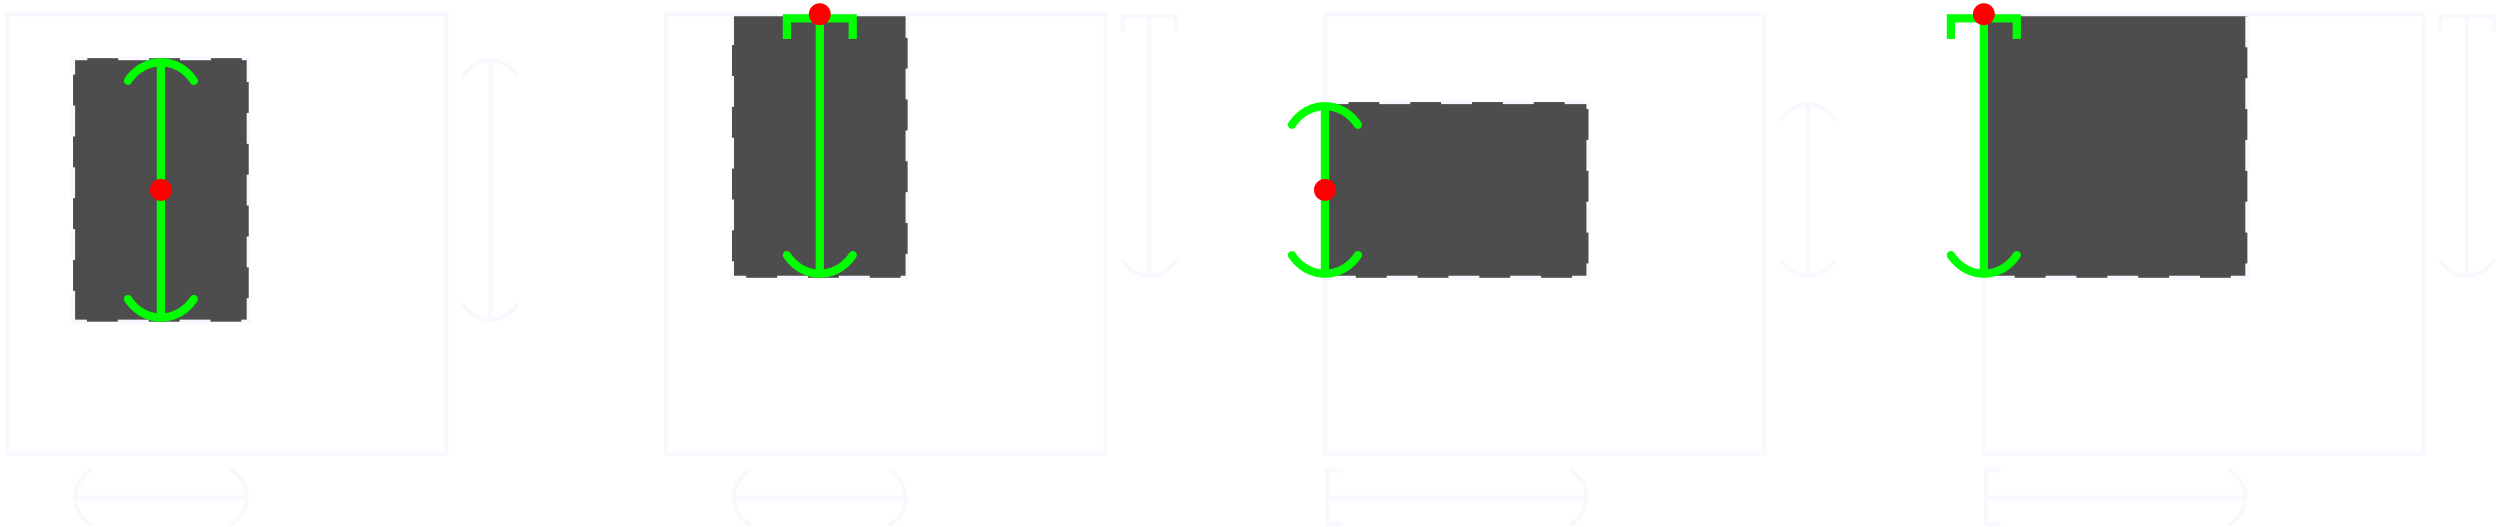
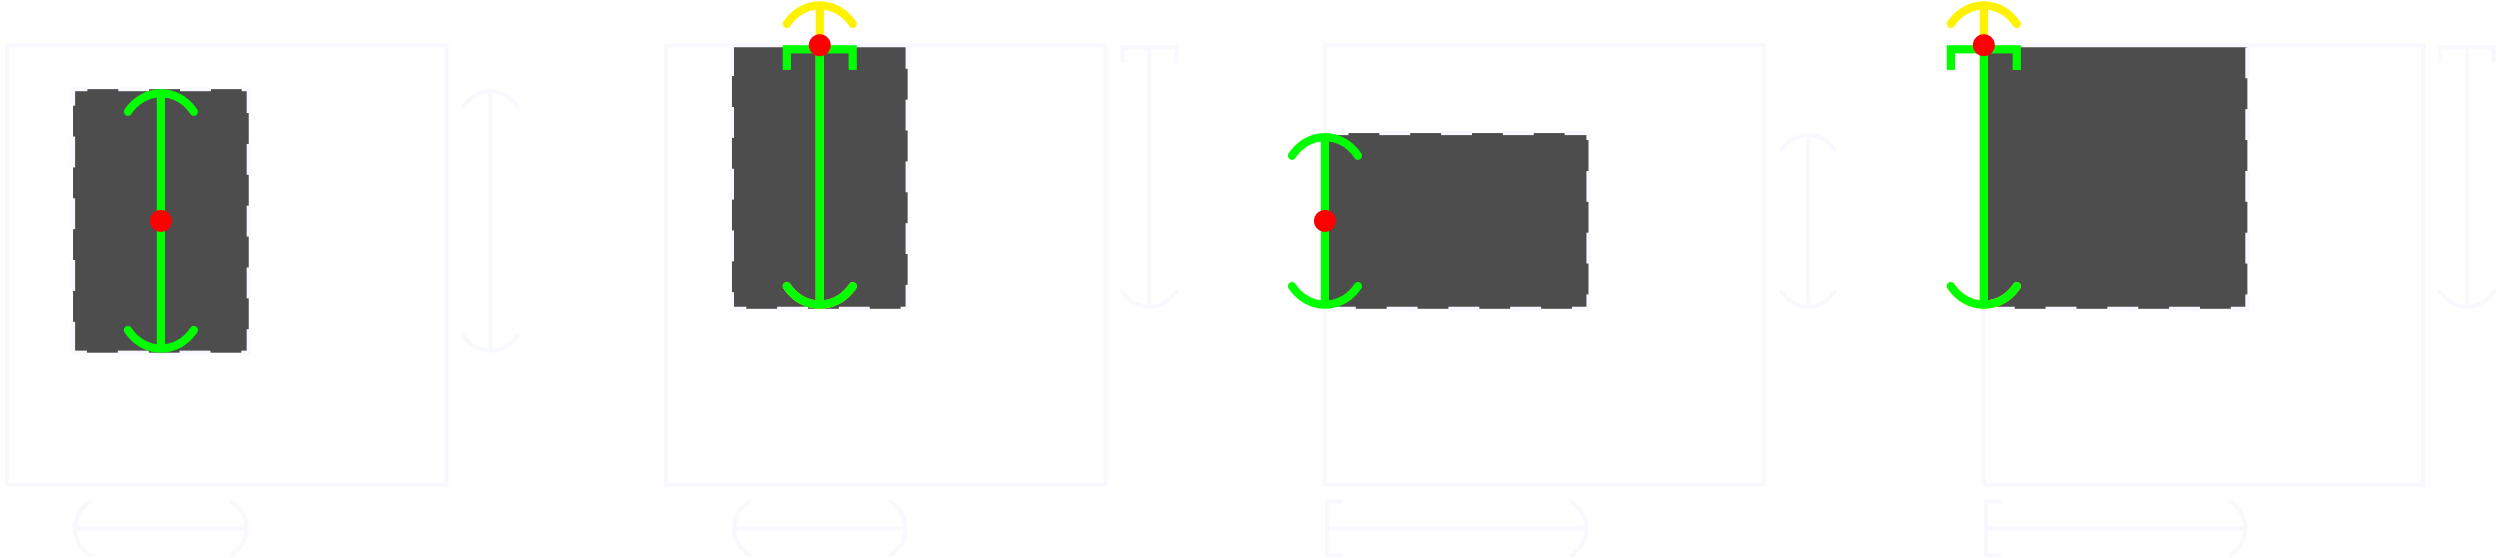
- <svg xmlns="http://www.w3.org/2000/svg" width="242pt" height="51pt" viewBox="0 0 242 51" version="1.1">
+ <svg xmlns="http://www.w3.org/2000/svg" width="242pt" height="54pt" viewBox="0 0 242 54" version="1.1">
  <g id="surface1">
-     <path style=" stroke:none;fill-rule:nonzero;fill:rgb(30.196%,30.196%,30.196%);fill-opacity:1;" d="M 7.07 31.141 L 7.07 5.629 L 24.078 5.629 L 24.078 31.141 Z M 7.07 31.141 " />
-     <path style="fill:none;stroke-width:0.399;stroke-linecap:butt;stroke-linejoin:miter;stroke:rgb(97.255%,97.255%,100%);stroke-opacity:1;stroke-miterlimit:10;" d="M 21.258 -0.001 L 21.258 42.522 L 63.782 42.522 L 63.782 -0.001 Z M 21.258 -0.001 " transform="matrix(1,0,0,-1,-20.567,43.897)" />
-     <path style="fill:none;stroke-width:0.399;stroke-linecap:butt;stroke-linejoin:miter;stroke:rgb(97.255%,97.255%,100%);stroke-opacity:1;stroke-miterlimit:10;" d="M 28.001 -4.251 L 44.286 -4.251 " transform="matrix(1,0,0,-1,-20.567,43.897)" />
-     <path style="fill:none;stroke-width:0.399;stroke-linecap:round;stroke-linejoin:miter;stroke:rgb(97.255%,97.255%,100%);stroke-opacity:1;stroke-miterlimit:10;" d="M -1.295 -2.591 C 0.647 -1.294 0.647 1.296 -1.295 2.589 " transform="matrix(-1,0,0,1,7.43198,48.14926)" />
-     <path style="fill:none;stroke-width:0.399;stroke-linecap:round;stroke-linejoin:miter;stroke:rgb(97.255%,97.255%,100%);stroke-opacity:1;stroke-miterlimit:10;" d="M -1.296 -2.589 C 0.649 -1.296 0.649 1.294 -1.296 2.591 " transform="matrix(1,0,0,-1,23.71819,48.14926)" />
-     <path style="fill:none;stroke-width:0.399;stroke-linecap:butt;stroke-linejoin:miter;stroke:rgb(97.255%,97.255%,100%);stroke-opacity:1;stroke-miterlimit:10;" d="M 68.032 13.116 L 68.032 37.909 " transform="matrix(1,0,0,-1,-20.567,43.897)" />
-     <path style="fill:none;stroke-width:0.399;stroke-linecap:round;stroke-linejoin:miter;stroke:rgb(97.255%,97.255%,100%);stroke-opacity:1;stroke-miterlimit:10;" d="M -1.295 -2.591 C 0.646 -1.294 0.646 1.296 -1.295 2.589 " transform="matrix(0,1,1,0,47.46558,30.77969)" />
-     <path style="fill:none;stroke-width:0.399;stroke-linecap:round;stroke-linejoin:miter;stroke:rgb(97.255%,97.255%,100%);stroke-opacity:1;stroke-miterlimit:10;" d="M -1.295 -2.589 C 0.646 -1.296 0.646 1.294 -1.295 2.591 " transform="matrix(0,-1,-1,0,47.46558,5.99023)" />
-     <path style="fill:none;stroke-width:0.399;stroke-linecap:butt;stroke-linejoin:miter;stroke:rgb(97.255%,97.255%,100%);stroke-opacity:1;stroke-dasharray:2.989,2.989;stroke-miterlimit:10;" d="M 27.637 12.756 L 27.637 38.268 L 44.645 38.268 L 44.645 12.756 Z M 27.637 12.756 " transform="matrix(1,0,0,-1,-20.567,43.897)" />
-     <path style="fill:none;stroke-width:0.797;stroke-linecap:butt;stroke-linejoin:miter;stroke:rgb(0%,100%,0%);stroke-opacity:1;stroke-miterlimit:10;" d="M 36.141 13.354 L 36.141 37.67 " transform="matrix(1,0,0,-1,-20.567,43.897)" />
-     <path style="fill:none;stroke-width:0.797;stroke-linecap:round;stroke-linejoin:miter;stroke:rgb(0%,100%,0%);stroke-opacity:1;stroke-miterlimit:10;" d="M -1.594 -3.189 C 0.797 -1.595 0.797 1.593 -1.594 3.186 " transform="matrix(0,1,1,0,15.57541,30.54307)" />
-     <path style="fill:none;stroke-width:0.797;stroke-linecap:round;stroke-linejoin:miter;stroke:rgb(0%,100%,0%);stroke-opacity:1;stroke-miterlimit:10;" d="M -1.593 -3.186 C 0.797 -1.593 0.797 1.595 -1.593 3.189 " transform="matrix(0,-1,-1,0,15.57541,6.22685)" />
-     <path style=" stroke:none;fill-rule:nonzero;fill:rgb(100%,0%,0%);fill-opacity:1;" d="M 16.637 18.383 C 16.637 17.797 16.164 17.32 15.574 17.32 C 14.988 17.32 14.512 17.797 14.512 18.383 C 14.512 18.973 14.988 19.449 15.574 19.449 C 16.164 19.449 16.637 18.973 16.637 18.383 Z M 16.637 18.383 " />
-     <path style=" stroke:none;fill-rule:nonzero;fill:rgb(30.196%,30.196%,30.196%);fill-opacity:1;" d="M 70.852 1.375 L 70.852 26.891 L 87.859 26.891 L 87.859 1.375 Z M 70.852 1.375 " />
-     <path style="fill:none;stroke-width:0.399;stroke-linecap:butt;stroke-linejoin:miter;stroke:rgb(97.255%,97.255%,100%);stroke-opacity:1;stroke-miterlimit:10;" d="M 85.04 -0.001 L 85.04 42.522 L 127.559 42.522 L 127.559 -0.001 Z M 85.04 -0.001 " transform="matrix(1,0,0,-1,-20.567,43.897)" />
-     <path style="fill:none;stroke-width:0.399;stroke-linecap:butt;stroke-linejoin:miter;stroke:rgb(97.255%,97.255%,100%);stroke-opacity:1;stroke-miterlimit:10;" d="M 91.778 -4.251 L 108.067 -4.251 " transform="matrix(1,0,0,-1,-20.567,43.897)" />
-     <path style="fill:none;stroke-width:0.399;stroke-linecap:round;stroke-linejoin:miter;stroke:rgb(97.255%,97.255%,100%);stroke-opacity:1;stroke-miterlimit:10;" d="M -1.295 -2.591 C 0.646 -1.294 0.646 1.296 -1.295 2.589 " transform="matrix(-1,0,0,1,71.21234,48.14926)" />
-     <path style="fill:none;stroke-width:0.399;stroke-linecap:round;stroke-linejoin:miter;stroke:rgb(97.255%,97.255%,100%);stroke-opacity:1;stroke-miterlimit:10;" d="M -1.295 -2.589 C 0.646 -1.296 0.646 1.294 -1.295 2.591 " transform="matrix(1,0,0,-1,87.49854,48.14926)" />
-     <path style="fill:none;stroke-width:0.399;stroke-linecap:butt;stroke-linejoin:miter;stroke:rgb(97.255%,97.255%,100%);stroke-opacity:1;stroke-miterlimit:10;" d="M 131.813 17.37 L 131.813 42.323 " transform="matrix(1,0,0,-1,-20.567,43.897)" />
-     <path style="fill:none;stroke-width:0.399;stroke-linecap:round;stroke-linejoin:miter;stroke:rgb(97.255%,97.255%,100%);stroke-opacity:1;stroke-miterlimit:10;" d="M -1.294 -2.59 C 0.648 -1.297 0.648 1.297 -1.294 2.59 " transform="matrix(0,1,1,0,111.2459,26.52804)" />
-     <path style="fill:none;stroke-width:0.399;stroke-linecap:butt;stroke-linejoin:miter;stroke:rgb(97.255%,97.255%,100%);stroke-opacity:1;stroke-miterlimit:10;" d="M -1.494 -2.59 L 0.002 -2.59 L 0.002 2.59 L -1.494 2.59 " transform="matrix(0,-1,-1,0,111.2459,1.57605)" />
-     <path style="fill:none;stroke-width:0.399;stroke-linecap:butt;stroke-linejoin:miter;stroke:rgb(97.255%,97.255%,100%);stroke-opacity:1;stroke-dasharray:2.989,2.989;stroke-miterlimit:10;" d="M 91.419 42.522 L 91.419 17.006 L 108.426 17.006 L 108.426 42.522 " transform="matrix(1,0,0,-1,-20.567,43.897)" />
-     <path style="fill:none;stroke-width:0.797;stroke-linecap:butt;stroke-linejoin:miter;stroke:rgb(0%,100%,0%);stroke-opacity:1;stroke-miterlimit:10;" d="M 99.922 17.604 L 99.922 42.124 " transform="matrix(1,0,0,-1,-20.567,43.897)" />
-     <path style="fill:none;stroke-width:0.797;stroke-linecap:round;stroke-linejoin:miter;stroke:rgb(0%,100%,0%);stroke-opacity:1;stroke-miterlimit:10;" d="M -1.592 -3.188 C 0.798 -1.594 0.798 1.593 -1.592 3.187 " transform="matrix(0,1,1,0,79.35576,26.29142)" />
-     <path style="fill:none;stroke-width:0.797;stroke-linecap:butt;stroke-linejoin:miter;stroke:rgb(0%,100%,0%);stroke-opacity:1;stroke-miterlimit:10;" d="M -1.994 -3.187 L 0.002 -3.187 L 0.002 3.188 L -1.994 3.188 " transform="matrix(0,-1,-1,0,79.35576,1.77531)" />
-     <path style=" stroke:none;fill-rule:nonzero;fill:rgb(100%,0%,0%);fill-opacity:1;" d="M 80.418 1.375 C 80.418 0.789 79.941 0.312 79.355 0.312 C 78.77 0.312 78.293 0.789 78.293 1.375 C 78.293 1.965 78.77 2.441 79.355 2.441 C 79.941 2.441 80.418 1.965 80.418 1.375 Z M 80.418 1.375 " />
-     <path style=" stroke:none;fill-rule:nonzero;fill:rgb(30.196%,30.196%,30.196%);fill-opacity:1;" d="M 128.254 26.891 L 153.766 26.891 L 153.766 9.879 L 128.254 9.879 Z M 128.254 26.891 " />
-     <path style="fill:none;stroke-width:0.399;stroke-linecap:butt;stroke-linejoin:miter;stroke:rgb(97.255%,97.255%,100%);stroke-opacity:1;stroke-miterlimit:10;" d="M 148.821 -0.001 L 148.821 42.522 L 191.34 42.522 L 191.34 -0.001 Z M 148.821 -0.001 " transform="matrix(1,0,0,-1,-20.567,43.897)" />
-     <path style="fill:none;stroke-width:0.399;stroke-linecap:butt;stroke-linejoin:miter;stroke:rgb(97.255%,97.255%,100%);stroke-opacity:1;stroke-miterlimit:10;" d="M 149.02 -4.251 L 173.973 -4.251 " transform="matrix(1,0,0,-1,-20.567,43.897)" />
-     <path style="fill:none;stroke-width:0.399;stroke-linecap:butt;stroke-linejoin:miter;stroke:rgb(97.255%,97.255%,100%);stroke-opacity:1;stroke-miterlimit:10;" d="M -1.496 -2.591 L -0 -2.591 L -0 2.589 L -1.496 2.589 " transform="matrix(-1,0,0,1,128.453,48.14926)" />
-     <path style="fill:none;stroke-width:0.399;stroke-linecap:round;stroke-linejoin:miter;stroke:rgb(97.255%,97.255%,100%);stroke-opacity:1;stroke-miterlimit:10;" d="M -1.296 -2.589 C 0.646 -1.296 0.646 1.294 -1.296 2.591 " transform="matrix(1,0,0,-1,153.405,48.14926)" />
-     <path style="fill:none;stroke-width:0.399;stroke-linecap:butt;stroke-linejoin:miter;stroke:rgb(97.255%,97.255%,100%);stroke-opacity:1;stroke-miterlimit:10;" d="M 195.594 17.37 L 195.594 33.655 " transform="matrix(1,0,0,-1,-20.567,43.897)" />
-     <path style="fill:none;stroke-width:0.399;stroke-linecap:round;stroke-linejoin:miter;stroke:rgb(97.255%,97.255%,100%);stroke-opacity:1;stroke-miterlimit:10;" d="M -1.294 -2.589 C 0.648 -1.296 0.648 1.294 -1.294 2.591 " transform="matrix(0,1,1,0,175.0263,26.52804)" />
-     <path style="fill:none;stroke-width:0.399;stroke-linecap:round;stroke-linejoin:miter;stroke:rgb(97.255%,97.255%,100%);stroke-opacity:1;stroke-miterlimit:10;" d="M -1.293 -2.591 C 0.648 -1.294 0.648 1.296 -1.293 2.589 " transform="matrix(0,-1,-1,0,175.0263,10.24186)" />
-     <path style="fill:none;stroke-width:0.399;stroke-linecap:butt;stroke-linejoin:miter;stroke:rgb(97.255%,97.255%,100%);stroke-opacity:1;stroke-dasharray:2.989,2.989;stroke-miterlimit:10;" d="M 148.821 17.006 L 174.333 17.006 L 174.333 34.018 L 148.821 34.018 " transform="matrix(1,0,0,-1,-20.567,43.897)" />
-     <path style="fill:none;stroke-width:0.797;stroke-linecap:butt;stroke-linejoin:miter;stroke:rgb(0%,100%,0%);stroke-opacity:1;stroke-miterlimit:10;" d="M 148.821 17.604 L 148.821 33.42 " transform="matrix(1,0,0,-1,-20.567,43.897)" />
-     <path style="fill:none;stroke-width:0.797;stroke-linecap:round;stroke-linejoin:miter;stroke:rgb(0%,100%,0%);stroke-opacity:1;stroke-miterlimit:10;" d="M -1.592 -3.187 C 0.798 -1.594 0.798 1.594 -1.592 3.188 " transform="matrix(0,1,1,0,128.2538,26.29142)" />
-     <path style="fill:none;stroke-width:0.797;stroke-linecap:round;stroke-linejoin:miter;stroke:rgb(0%,100%,0%);stroke-opacity:1;stroke-miterlimit:10;" d="M -1.596 -3.188 C 0.799 -1.594 0.799 1.594 -1.596 3.187 " transform="matrix(0,-1,-1,0,128.2538,10.47848)" />
-     <path style=" stroke:none;fill-rule:nonzero;fill:rgb(100%,0%,0%);fill-opacity:1;" d="M 129.316 18.383 C 129.316 17.797 128.84 17.32 128.254 17.32 C 127.668 17.32 127.191 17.797 127.191 18.383 C 127.191 18.973 127.668 19.449 128.254 19.449 C 128.84 19.449 129.316 18.973 129.316 18.383 Z M 129.316 18.383 " />
-     <path style=" stroke:none;fill-rule:nonzero;fill:rgb(30.196%,30.196%,30.196%);fill-opacity:1;" d="M 192.035 26.891 L 217.547 26.891 L 217.547 1.375 L 192.035 1.375 Z M 192.035 26.891 " />
-     <path style="fill:none;stroke-width:0.399;stroke-linecap:butt;stroke-linejoin:miter;stroke:rgb(97.255%,97.255%,100%);stroke-opacity:1;stroke-miterlimit:10;" d="M 212.602 -0.001 L 212.602 42.522 L 255.122 42.522 L 255.122 -0.001 Z M 212.602 -0.001 " transform="matrix(1,0,0,-1,-20.567,43.897)" />
-     <path style="fill:none;stroke-width:0.399;stroke-linecap:butt;stroke-linejoin:miter;stroke:rgb(97.255%,97.255%,100%);stroke-opacity:1;stroke-miterlimit:10;" d="M 212.801 -4.251 L 237.751 -4.251 " transform="matrix(1,0,0,-1,-20.567,43.897)" />
-     <path style="fill:none;stroke-width:0.399;stroke-linecap:butt;stroke-linejoin:miter;stroke:rgb(97.255%,97.255%,100%);stroke-opacity:1;stroke-miterlimit:10;" d="M -1.493 -2.591 L -0.001 -2.591 L -0.001 2.589 L -1.493 2.589 " transform="matrix(-1,0,0,1,192.2334,48.14926)" />
-     <path style="fill:none;stroke-width:0.399;stroke-linecap:round;stroke-linejoin:miter;stroke:rgb(97.255%,97.255%,100%);stroke-opacity:1;stroke-miterlimit:10;" d="M -1.295 -2.589 C 0.647 -1.296 0.647 1.294 -1.295 2.591 " transform="matrix(1,0,0,-1,217.1854,48.14926)" />
-     <path style="fill:none;stroke-width:0.399;stroke-linecap:butt;stroke-linejoin:miter;stroke:rgb(97.255%,97.255%,100%);stroke-opacity:1;stroke-miterlimit:10;" d="M 259.372 42.323 L 259.372 17.37 " transform="matrix(1,0,0,-1,-20.567,43.897)" />
-     <path style="fill:none;stroke-width:0.399;stroke-linecap:butt;stroke-linejoin:miter;stroke:rgb(97.255%,97.255%,100%);stroke-opacity:1;stroke-miterlimit:10;" d="M -1.494 -2.592 L 0.002 -2.592 L 0.002 2.592 L -1.494 2.592 " transform="matrix(0,-1,-1,0,238.8066,1.57605)" />
-     <path style="fill:none;stroke-width:0.399;stroke-linecap:round;stroke-linejoin:miter;stroke:rgb(97.255%,97.255%,100%);stroke-opacity:1;stroke-miterlimit:10;" d="M -1.294 -2.592 C 0.648 -1.295 0.648 1.295 -1.294 2.592 " transform="matrix(0,1,1,0,238.8066,26.52804)" />
-     <path style="fill:none;stroke-width:0.399;stroke-linecap:butt;stroke-linejoin:miter;stroke:rgb(97.255%,97.255%,100%);stroke-opacity:1;stroke-dasharray:2.989,2.989;stroke-miterlimit:10;" d="M 212.602 17.006 L 238.114 17.006 L 238.114 42.522 " transform="matrix(1,0,0,-1,-20.567,43.897)" />
-     <path style="fill:none;stroke-width:0.797;stroke-linecap:butt;stroke-linejoin:miter;stroke:rgb(0%,100%,0%);stroke-opacity:1;stroke-miterlimit:10;" d="M 212.602 17.604 L 212.602 42.124 " transform="matrix(1,0,0,-1,-20.567,43.897)" />
-     <path style="fill:none;stroke-width:0.797;stroke-linecap:round;stroke-linejoin:miter;stroke:rgb(0%,100%,0%);stroke-opacity:1;stroke-miterlimit:10;" d="M -1.592 -3.186 C 0.798 -1.593 0.798 1.595 -1.592 3.189 " transform="matrix(0,1,1,0,192.0342,26.29142)" />
-     <path style="fill:none;stroke-width:0.797;stroke-linecap:butt;stroke-linejoin:miter;stroke:rgb(0%,100%,0%);stroke-opacity:1;stroke-miterlimit:10;" d="M -1.994 -3.189 L 0.002 -3.189 L 0.002 3.186 L -1.994 3.186 " transform="matrix(0,-1,-1,0,192.0342,1.77531)" />
-     <path style=" stroke:none;fill-rule:nonzero;fill:rgb(100%,0%,0%);fill-opacity:1;" d="M 193.098 1.375 C 193.098 0.789 192.621 0.312 192.035 0.312 C 191.445 0.312 190.973 0.789 190.973 1.375 C 190.973 1.965 191.445 2.441 192.035 2.441 C 192.621 2.441 193.098 1.965 193.098 1.375 Z M 193.098 1.375 " />
+     <path style=" stroke:none;fill-rule:nonzero;fill:rgb(30.196%,30.196%,30.196%);fill-opacity:1;" d="M 7.07 34.141 L 7.07 8.629 L 24.078 8.629 L 24.078 34.141 Z M 7.07 34.141 " />
+     <path style="fill:none;stroke-width:0.399;stroke-linecap:butt;stroke-linejoin:miter;stroke:rgb(97.255%,97.255%,100%);stroke-opacity:1;stroke-miterlimit:10;" d="M 21.258 -0.001 L 21.258 42.522 L 63.782 42.522 L 63.782 -0.001 Z M 21.258 -0.001 " transform="matrix(1,0,0,-1,-20.567,46.897)" />
+     <path style="fill:none;stroke-width:0.399;stroke-linecap:butt;stroke-linejoin:miter;stroke:rgb(97.255%,97.255%,100%);stroke-opacity:1;stroke-miterlimit:10;" d="M 28.001 -4.251 L 44.286 -4.251 " transform="matrix(1,0,0,-1,-20.567,46.897)" />
+     <path style="fill:none;stroke-width:0.399;stroke-linecap:round;stroke-linejoin:miter;stroke:rgb(97.255%,97.255%,100%);stroke-opacity:1;stroke-miterlimit:10;" d="M -1.295 -2.591 C 0.647 -1.294 0.647 1.296 -1.295 2.589 " transform="matrix(-1,0,0,1,7.43198,51.14926)" />
+     <path style="fill:none;stroke-width:0.399;stroke-linecap:round;stroke-linejoin:miter;stroke:rgb(97.255%,97.255%,100%);stroke-opacity:1;stroke-miterlimit:10;" d="M -1.296 -2.589 C 0.649 -1.296 0.649 1.294 -1.296 2.591 " transform="matrix(1,0,0,-1,23.71819,51.14926)" />
+     <path style="fill:none;stroke-width:0.399;stroke-linecap:butt;stroke-linejoin:miter;stroke:rgb(97.255%,97.255%,100%);stroke-opacity:1;stroke-miterlimit:10;" d="M 68.032 13.116 L 68.032 37.909 " transform="matrix(1,0,0,-1,-20.567,46.897)" />
+     <path style="fill:none;stroke-width:0.399;stroke-linecap:round;stroke-linejoin:miter;stroke:rgb(97.255%,97.255%,100%);stroke-opacity:1;stroke-miterlimit:10;" d="M -1.295 -2.591 C 0.646 -1.294 0.646 1.296 -1.295 2.589 " transform="matrix(0,1,1,0,47.46558,33.77969)" />
+     <path style="fill:none;stroke-width:0.399;stroke-linecap:round;stroke-linejoin:miter;stroke:rgb(97.255%,97.255%,100%);stroke-opacity:1;stroke-miterlimit:10;" d="M -1.295 -2.589 C 0.646 -1.296 0.646 1.294 -1.295 2.591 " transform="matrix(0,-1,-1,0,47.46558,8.99023)" />
+     <path style="fill:none;stroke-width:0.399;stroke-linecap:butt;stroke-linejoin:miter;stroke:rgb(97.255%,97.255%,100%);stroke-opacity:1;stroke-dasharray:2.989,2.989;stroke-miterlimit:10;" d="M 27.637 12.756 L 27.637 38.268 L 44.645 38.268 L 44.645 12.756 Z M 27.637 12.756 " transform="matrix(1,0,0,-1,-20.567,46.897)" />
+     <path style="fill:none;stroke-width:0.797;stroke-linecap:butt;stroke-linejoin:miter;stroke:rgb(0%,100%,0%);stroke-opacity:1;stroke-miterlimit:10;" d="M 36.141 13.354 L 36.141 37.67 " transform="matrix(1,0,0,-1,-20.567,46.897)" />
+     <path style="fill:none;stroke-width:0.797;stroke-linecap:round;stroke-linejoin:miter;stroke:rgb(0%,100%,0%);stroke-opacity:1;stroke-miterlimit:10;" d="M -1.594 -3.189 C 0.797 -1.595 0.797 1.593 -1.594 3.186 " transform="matrix(0,1,1,0,15.57541,33.54307)" />
+     <path style="fill:none;stroke-width:0.797;stroke-linecap:round;stroke-linejoin:miter;stroke:rgb(0%,100%,0%);stroke-opacity:1;stroke-miterlimit:10;" d="M -1.593 -3.186 C 0.797 -1.593 0.797 1.595 -1.593 3.189 " transform="matrix(0,-1,-1,0,15.57541,9.22685)" />
+     <path style=" stroke:none;fill-rule:nonzero;fill:rgb(100%,0%,0%);fill-opacity:1;" d="M 16.637 21.383 C 16.637 20.797 16.164 20.32 15.574 20.32 C 14.988 20.32 14.512 20.797 14.512 21.383 C 14.512 21.973 14.988 22.449 15.574 22.449 C 16.164 22.449 16.637 21.973 16.637 21.383 Z M 16.637 21.383 " />
+     <path style=" stroke:none;fill-rule:nonzero;fill:rgb(30.196%,30.196%,30.196%);fill-opacity:1;" d="M 70.852 4.375 L 70.852 29.891 L 87.859 29.891 L 87.859 4.375 Z M 70.852 4.375 " />
+     <path style="fill:none;stroke-width:0.399;stroke-linecap:butt;stroke-linejoin:miter;stroke:rgb(97.255%,97.255%,100%);stroke-opacity:1;stroke-miterlimit:10;" d="M 85.04 -0.001 L 85.04 42.522 L 127.559 42.522 L 127.559 -0.001 Z M 85.04 -0.001 " transform="matrix(1,0,0,-1,-20.567,46.897)" />
+     <path style="fill:none;stroke-width:0.399;stroke-linecap:butt;stroke-linejoin:miter;stroke:rgb(97.255%,97.255%,100%);stroke-opacity:1;stroke-miterlimit:10;" d="M 91.778 -4.251 L 108.067 -4.251 " transform="matrix(1,0,0,-1,-20.567,46.897)" />
+     <path style="fill:none;stroke-width:0.399;stroke-linecap:round;stroke-linejoin:miter;stroke:rgb(97.255%,97.255%,100%);stroke-opacity:1;stroke-miterlimit:10;" d="M -1.295 -2.591 C 0.646 -1.294 0.646 1.296 -1.295 2.589 " transform="matrix(-1,0,0,1,71.21234,51.14926)" />
+     <path style="fill:none;stroke-width:0.399;stroke-linecap:round;stroke-linejoin:miter;stroke:rgb(97.255%,97.255%,100%);stroke-opacity:1;stroke-miterlimit:10;" d="M -1.295 -2.589 C 0.646 -1.296 0.646 1.294 -1.295 2.591 " transform="matrix(1,0,0,-1,87.49854,51.14926)" />
+     <path style="fill:none;stroke-width:0.399;stroke-linecap:butt;stroke-linejoin:miter;stroke:rgb(97.255%,97.255%,100%);stroke-opacity:1;stroke-miterlimit:10;" d="M 131.813 17.37 L 131.813 42.323 " transform="matrix(1,0,0,-1,-20.567,46.897)" />
+     <path style="fill:none;stroke-width:0.399;stroke-linecap:round;stroke-linejoin:miter;stroke:rgb(97.255%,97.255%,100%);stroke-opacity:1;stroke-miterlimit:10;" d="M -1.294 -2.59 C 0.648 -1.297 0.648 1.297 -1.294 2.59 " transform="matrix(0,1,1,0,111.2459,29.52804)" />
+     <path style="fill:none;stroke-width:0.399;stroke-linecap:butt;stroke-linejoin:miter;stroke:rgb(97.255%,97.255%,100%);stroke-opacity:1;stroke-miterlimit:10;" d="M -1.494 -2.59 L 0.002 -2.59 L 0.002 2.59 L -1.494 2.59 " transform="matrix(0,-1,-1,0,111.2459,4.57605)" />
+     <path style="fill:none;stroke-width:0.399;stroke-linecap:butt;stroke-linejoin:miter;stroke:rgb(97.255%,97.255%,100%);stroke-opacity:1;stroke-dasharray:2.989,2.989;stroke-miterlimit:10;" d="M 91.419 42.522 L 91.419 17.006 L 108.426 17.006 L 108.426 42.522 " transform="matrix(1,0,0,-1,-20.567,46.897)" />
+     <path style="fill:none;stroke-width:0.797;stroke-linecap:butt;stroke-linejoin:miter;stroke:rgb(100%,94.899%,0%);stroke-opacity:1;stroke-miterlimit:10;" d="M 99.922 17.604 L 99.922 46.174 " transform="matrix(1,0,0,-1,-20.567,46.897)" />
+     <path style="fill:none;stroke-width:0.797;stroke-linecap:round;stroke-linejoin:miter;stroke:rgb(100%,94.899%,0%);stroke-opacity:1;stroke-miterlimit:10;" d="M -1.592 -3.188 C 0.798 -1.594 0.798 1.593 -1.592 3.187 " transform="matrix(0,1,1,0,79.35576,29.29142)" />
+     <path style="fill:none;stroke-width:0.797;stroke-linecap:round;stroke-linejoin:miter;stroke:rgb(100%,94.899%,0%);stroke-opacity:1;stroke-miterlimit:10;" d="M -1.594 -3.187 C 0.796 -1.593 0.796 1.594 -1.594 3.188 " transform="matrix(0,-1,-1,0,79.35576,0.72227)" />
+     <path style="fill:none;stroke-width:0.797;stroke-linecap:butt;stroke-linejoin:miter;stroke:rgb(0%,100%,0%);stroke-opacity:1;stroke-miterlimit:10;" d="M 99.922 17.604 L 99.922 42.124 " transform="matrix(1,0,0,-1,-20.567,46.897)" />
+     <path style="fill:none;stroke-width:0.797;stroke-linecap:round;stroke-linejoin:miter;stroke:rgb(0%,100%,0%);stroke-opacity:1;stroke-miterlimit:10;" d="M -1.592 -3.188 C 0.798 -1.594 0.798 1.593 -1.592 3.187 " transform="matrix(0,1,1,0,79.35576,29.29142)" />
+     <path style="fill:none;stroke-width:0.797;stroke-linecap:butt;stroke-linejoin:miter;stroke:rgb(0%,100%,0%);stroke-opacity:1;stroke-miterlimit:10;" d="M -1.994 -3.187 L 0.002 -3.187 L 0.002 3.188 L -1.994 3.188 " transform="matrix(0,-1,-1,0,79.35576,4.77531)" />
+     <path style=" stroke:none;fill-rule:nonzero;fill:rgb(100%,0%,0%);fill-opacity:1;" d="M 80.418 4.375 C 80.418 3.789 79.941 3.312 79.355 3.312 C 78.77 3.312 78.293 3.789 78.293 4.375 C 78.293 4.965 78.77 5.441 79.355 5.441 C 79.941 5.441 80.418 4.965 80.418 4.375 Z M 80.418 4.375 " />
+     <path style=" stroke:none;fill-rule:nonzero;fill:rgb(30.196%,30.196%,30.196%);fill-opacity:1;" d="M 128.254 29.891 L 153.766 29.891 L 153.766 12.879 L 128.254 12.879 Z M 128.254 29.891 " />
+     <path style="fill:none;stroke-width:0.399;stroke-linecap:butt;stroke-linejoin:miter;stroke:rgb(97.255%,97.255%,100%);stroke-opacity:1;stroke-miterlimit:10;" d="M 148.821 -0.001 L 148.821 42.522 L 191.34 42.522 L 191.34 -0.001 Z M 148.821 -0.001 " transform="matrix(1,0,0,-1,-20.567,46.897)" />
+     <path style="fill:none;stroke-width:0.399;stroke-linecap:butt;stroke-linejoin:miter;stroke:rgb(97.255%,97.255%,100%);stroke-opacity:1;stroke-miterlimit:10;" d="M 149.02 -4.251 L 173.973 -4.251 " transform="matrix(1,0,0,-1,-20.567,46.897)" />
+     <path style="fill:none;stroke-width:0.399;stroke-linecap:butt;stroke-linejoin:miter;stroke:rgb(97.255%,97.255%,100%);stroke-opacity:1;stroke-miterlimit:10;" d="M -1.496 -2.591 L -0 -2.591 L -0 2.589 L -1.496 2.589 " transform="matrix(-1,0,0,1,128.453,51.14926)" />
+     <path style="fill:none;stroke-width:0.399;stroke-linecap:round;stroke-linejoin:miter;stroke:rgb(97.255%,97.255%,100%);stroke-opacity:1;stroke-miterlimit:10;" d="M -1.296 -2.589 C 0.646 -1.296 0.646 1.294 -1.296 2.591 " transform="matrix(1,0,0,-1,153.405,51.14926)" />
+     <path style="fill:none;stroke-width:0.399;stroke-linecap:butt;stroke-linejoin:miter;stroke:rgb(97.255%,97.255%,100%);stroke-opacity:1;stroke-miterlimit:10;" d="M 195.594 17.37 L 195.594 33.655 " transform="matrix(1,0,0,-1,-20.567,46.897)" />
+     <path style="fill:none;stroke-width:0.399;stroke-linecap:round;stroke-linejoin:miter;stroke:rgb(97.255%,97.255%,100%);stroke-opacity:1;stroke-miterlimit:10;" d="M -1.294 -2.589 C 0.648 -1.296 0.648 1.294 -1.294 2.591 " transform="matrix(0,1,1,0,175.0263,29.52804)" />
+     <path style="fill:none;stroke-width:0.399;stroke-linecap:round;stroke-linejoin:miter;stroke:rgb(97.255%,97.255%,100%);stroke-opacity:1;stroke-miterlimit:10;" d="M -1.293 -2.591 C 0.648 -1.294 0.648 1.296 -1.293 2.589 " transform="matrix(0,-1,-1,0,175.0263,13.24186)" />
+     <path style="fill:none;stroke-width:0.399;stroke-linecap:butt;stroke-linejoin:miter;stroke:rgb(97.255%,97.255%,100%);stroke-opacity:1;stroke-dasharray:2.989,2.989;stroke-miterlimit:10;" d="M 148.821 17.006 L 174.333 17.006 L 174.333 34.018 L 148.821 34.018 " transform="matrix(1,0,0,-1,-20.567,46.897)" />
+     <path style="fill:none;stroke-width:0.797;stroke-linecap:butt;stroke-linejoin:miter;stroke:rgb(0%,100%,0%);stroke-opacity:1;stroke-miterlimit:10;" d="M 148.821 17.604 L 148.821 33.42 " transform="matrix(1,0,0,-1,-20.567,46.897)" />
+     <path style="fill:none;stroke-width:0.797;stroke-linecap:round;stroke-linejoin:miter;stroke:rgb(0%,100%,0%);stroke-opacity:1;stroke-miterlimit:10;" d="M -1.592 -3.187 C 0.798 -1.594 0.798 1.594 -1.592 3.188 " transform="matrix(0,1,1,0,128.2538,29.29142)" />
+     <path style="fill:none;stroke-width:0.797;stroke-linecap:round;stroke-linejoin:miter;stroke:rgb(0%,100%,0%);stroke-opacity:1;stroke-miterlimit:10;" d="M -1.596 -3.188 C 0.799 -1.594 0.799 1.594 -1.596 3.187 " transform="matrix(0,-1,-1,0,128.2538,13.47848)" />
+     <path style=" stroke:none;fill-rule:nonzero;fill:rgb(100%,0%,0%);fill-opacity:1;" d="M 129.316 21.383 C 129.316 20.797 128.84 20.32 128.254 20.32 C 127.668 20.32 127.191 20.797 127.191 21.383 C 127.191 21.973 127.668 22.449 128.254 22.449 C 128.84 22.449 129.316 21.973 129.316 21.383 Z M 129.316 21.383 " />
+     <path style=" stroke:none;fill-rule:nonzero;fill:rgb(30.196%,30.196%,30.196%);fill-opacity:1;" d="M 192.035 29.891 L 217.547 29.891 L 217.547 4.375 L 192.035 4.375 Z M 192.035 29.891 " />
+     <path style="fill:none;stroke-width:0.399;stroke-linecap:butt;stroke-linejoin:miter;stroke:rgb(97.255%,97.255%,100%);stroke-opacity:1;stroke-miterlimit:10;" d="M 212.602 -0.001 L 212.602 42.522 L 255.122 42.522 L 255.122 -0.001 Z M 212.602 -0.001 " transform="matrix(1,0,0,-1,-20.567,46.897)" />
+     <path style="fill:none;stroke-width:0.399;stroke-linecap:butt;stroke-linejoin:miter;stroke:rgb(97.255%,97.255%,100%);stroke-opacity:1;stroke-miterlimit:10;" d="M 212.801 -4.251 L 237.751 -4.251 " transform="matrix(1,0,0,-1,-20.567,46.897)" />
+     <path style="fill:none;stroke-width:0.399;stroke-linecap:butt;stroke-linejoin:miter;stroke:rgb(97.255%,97.255%,100%);stroke-opacity:1;stroke-miterlimit:10;" d="M -1.493 -2.591 L -0.001 -2.591 L -0.001 2.589 L -1.493 2.589 " transform="matrix(-1,0,0,1,192.2334,51.14926)" />
+     <path style="fill:none;stroke-width:0.399;stroke-linecap:round;stroke-linejoin:miter;stroke:rgb(97.255%,97.255%,100%);stroke-opacity:1;stroke-miterlimit:10;" d="M -1.295 -2.589 C 0.647 -1.296 0.647 1.294 -1.295 2.591 " transform="matrix(1,0,0,-1,217.1854,51.14926)" />
+     <path style="fill:none;stroke-width:0.399;stroke-linecap:butt;stroke-linejoin:miter;stroke:rgb(97.255%,97.255%,100%);stroke-opacity:1;stroke-miterlimit:10;" d="M 259.372 42.323 L 259.372 17.37 " transform="matrix(1,0,0,-1,-20.567,46.897)" />
+     <path style="fill:none;stroke-width:0.399;stroke-linecap:butt;stroke-linejoin:miter;stroke:rgb(97.255%,97.255%,100%);stroke-opacity:1;stroke-miterlimit:10;" d="M -1.494 -2.592 L 0.002 -2.592 L 0.002 2.592 L -1.494 2.592 " transform="matrix(0,-1,-1,0,238.8066,4.57605)" />
+     <path style="fill:none;stroke-width:0.399;stroke-linecap:round;stroke-linejoin:miter;stroke:rgb(97.255%,97.255%,100%);stroke-opacity:1;stroke-miterlimit:10;" d="M -1.294 -2.592 C 0.648 -1.295 0.648 1.295 -1.294 2.592 " transform="matrix(0,1,1,0,238.8066,29.52804)" />
+     <path style="fill:none;stroke-width:0.399;stroke-linecap:butt;stroke-linejoin:miter;stroke:rgb(97.255%,97.255%,100%);stroke-opacity:1;stroke-dasharray:2.989,2.989;stroke-miterlimit:10;" d="M 212.602 17.006 L 238.114 17.006 L 238.114 42.522 " transform="matrix(1,0,0,-1,-20.567,46.897)" />
+     <path style="fill:none;stroke-width:0.797;stroke-linecap:butt;stroke-linejoin:miter;stroke:rgb(100%,94.899%,0%);stroke-opacity:1;stroke-miterlimit:10;" d="M 212.602 17.604 L 212.602 46.174 " transform="matrix(1,0,0,-1,-20.567,46.897)" />
+     <path style="fill:none;stroke-width:0.797;stroke-linecap:round;stroke-linejoin:miter;stroke:rgb(100%,94.899%,0%);stroke-opacity:1;stroke-miterlimit:10;" d="M -1.592 -3.186 C 0.798 -1.593 0.798 1.595 -1.592 3.189 " transform="matrix(0,1,1,0,192.0342,29.29142)" />
+     <path style="fill:none;stroke-width:0.797;stroke-linecap:round;stroke-linejoin:miter;stroke:rgb(100%,94.899%,0%);stroke-opacity:1;stroke-miterlimit:10;" d="M -1.594 -3.189 C 0.796 -1.595 0.796 1.593 -1.594 3.186 " transform="matrix(0,-1,-1,0,192.0342,0.72227)" />
+     <path style="fill:none;stroke-width:0.797;stroke-linecap:butt;stroke-linejoin:miter;stroke:rgb(0%,100%,0%);stroke-opacity:1;stroke-miterlimit:10;" d="M 212.602 17.604 L 212.602 42.124 " transform="matrix(1,0,0,-1,-20.567,46.897)" />
+     <path style="fill:none;stroke-width:0.797;stroke-linecap:round;stroke-linejoin:miter;stroke:rgb(0%,100%,0%);stroke-opacity:1;stroke-miterlimit:10;" d="M -1.592 -3.186 C 0.798 -1.593 0.798 1.595 -1.592 3.189 " transform="matrix(0,1,1,0,192.0342,29.29142)" />
+     <path style="fill:none;stroke-width:0.797;stroke-linecap:butt;stroke-linejoin:miter;stroke:rgb(0%,100%,0%);stroke-opacity:1;stroke-miterlimit:10;" d="M -1.994 -3.189 L 0.002 -3.189 L 0.002 3.186 L -1.994 3.186 " transform="matrix(0,-1,-1,0,192.0342,4.77531)" />
+     <path style=" stroke:none;fill-rule:nonzero;fill:rgb(100%,0%,0%);fill-opacity:1;" d="M 193.098 4.375 C 193.098 3.789 192.621 3.312 192.035 3.312 C 191.445 3.312 190.973 3.789 190.973 4.375 C 190.973 4.965 191.445 5.441 192.035 5.441 C 192.621 5.441 193.098 4.965 193.098 4.375 Z M 193.098 4.375 " />
  </g>
</svg>
